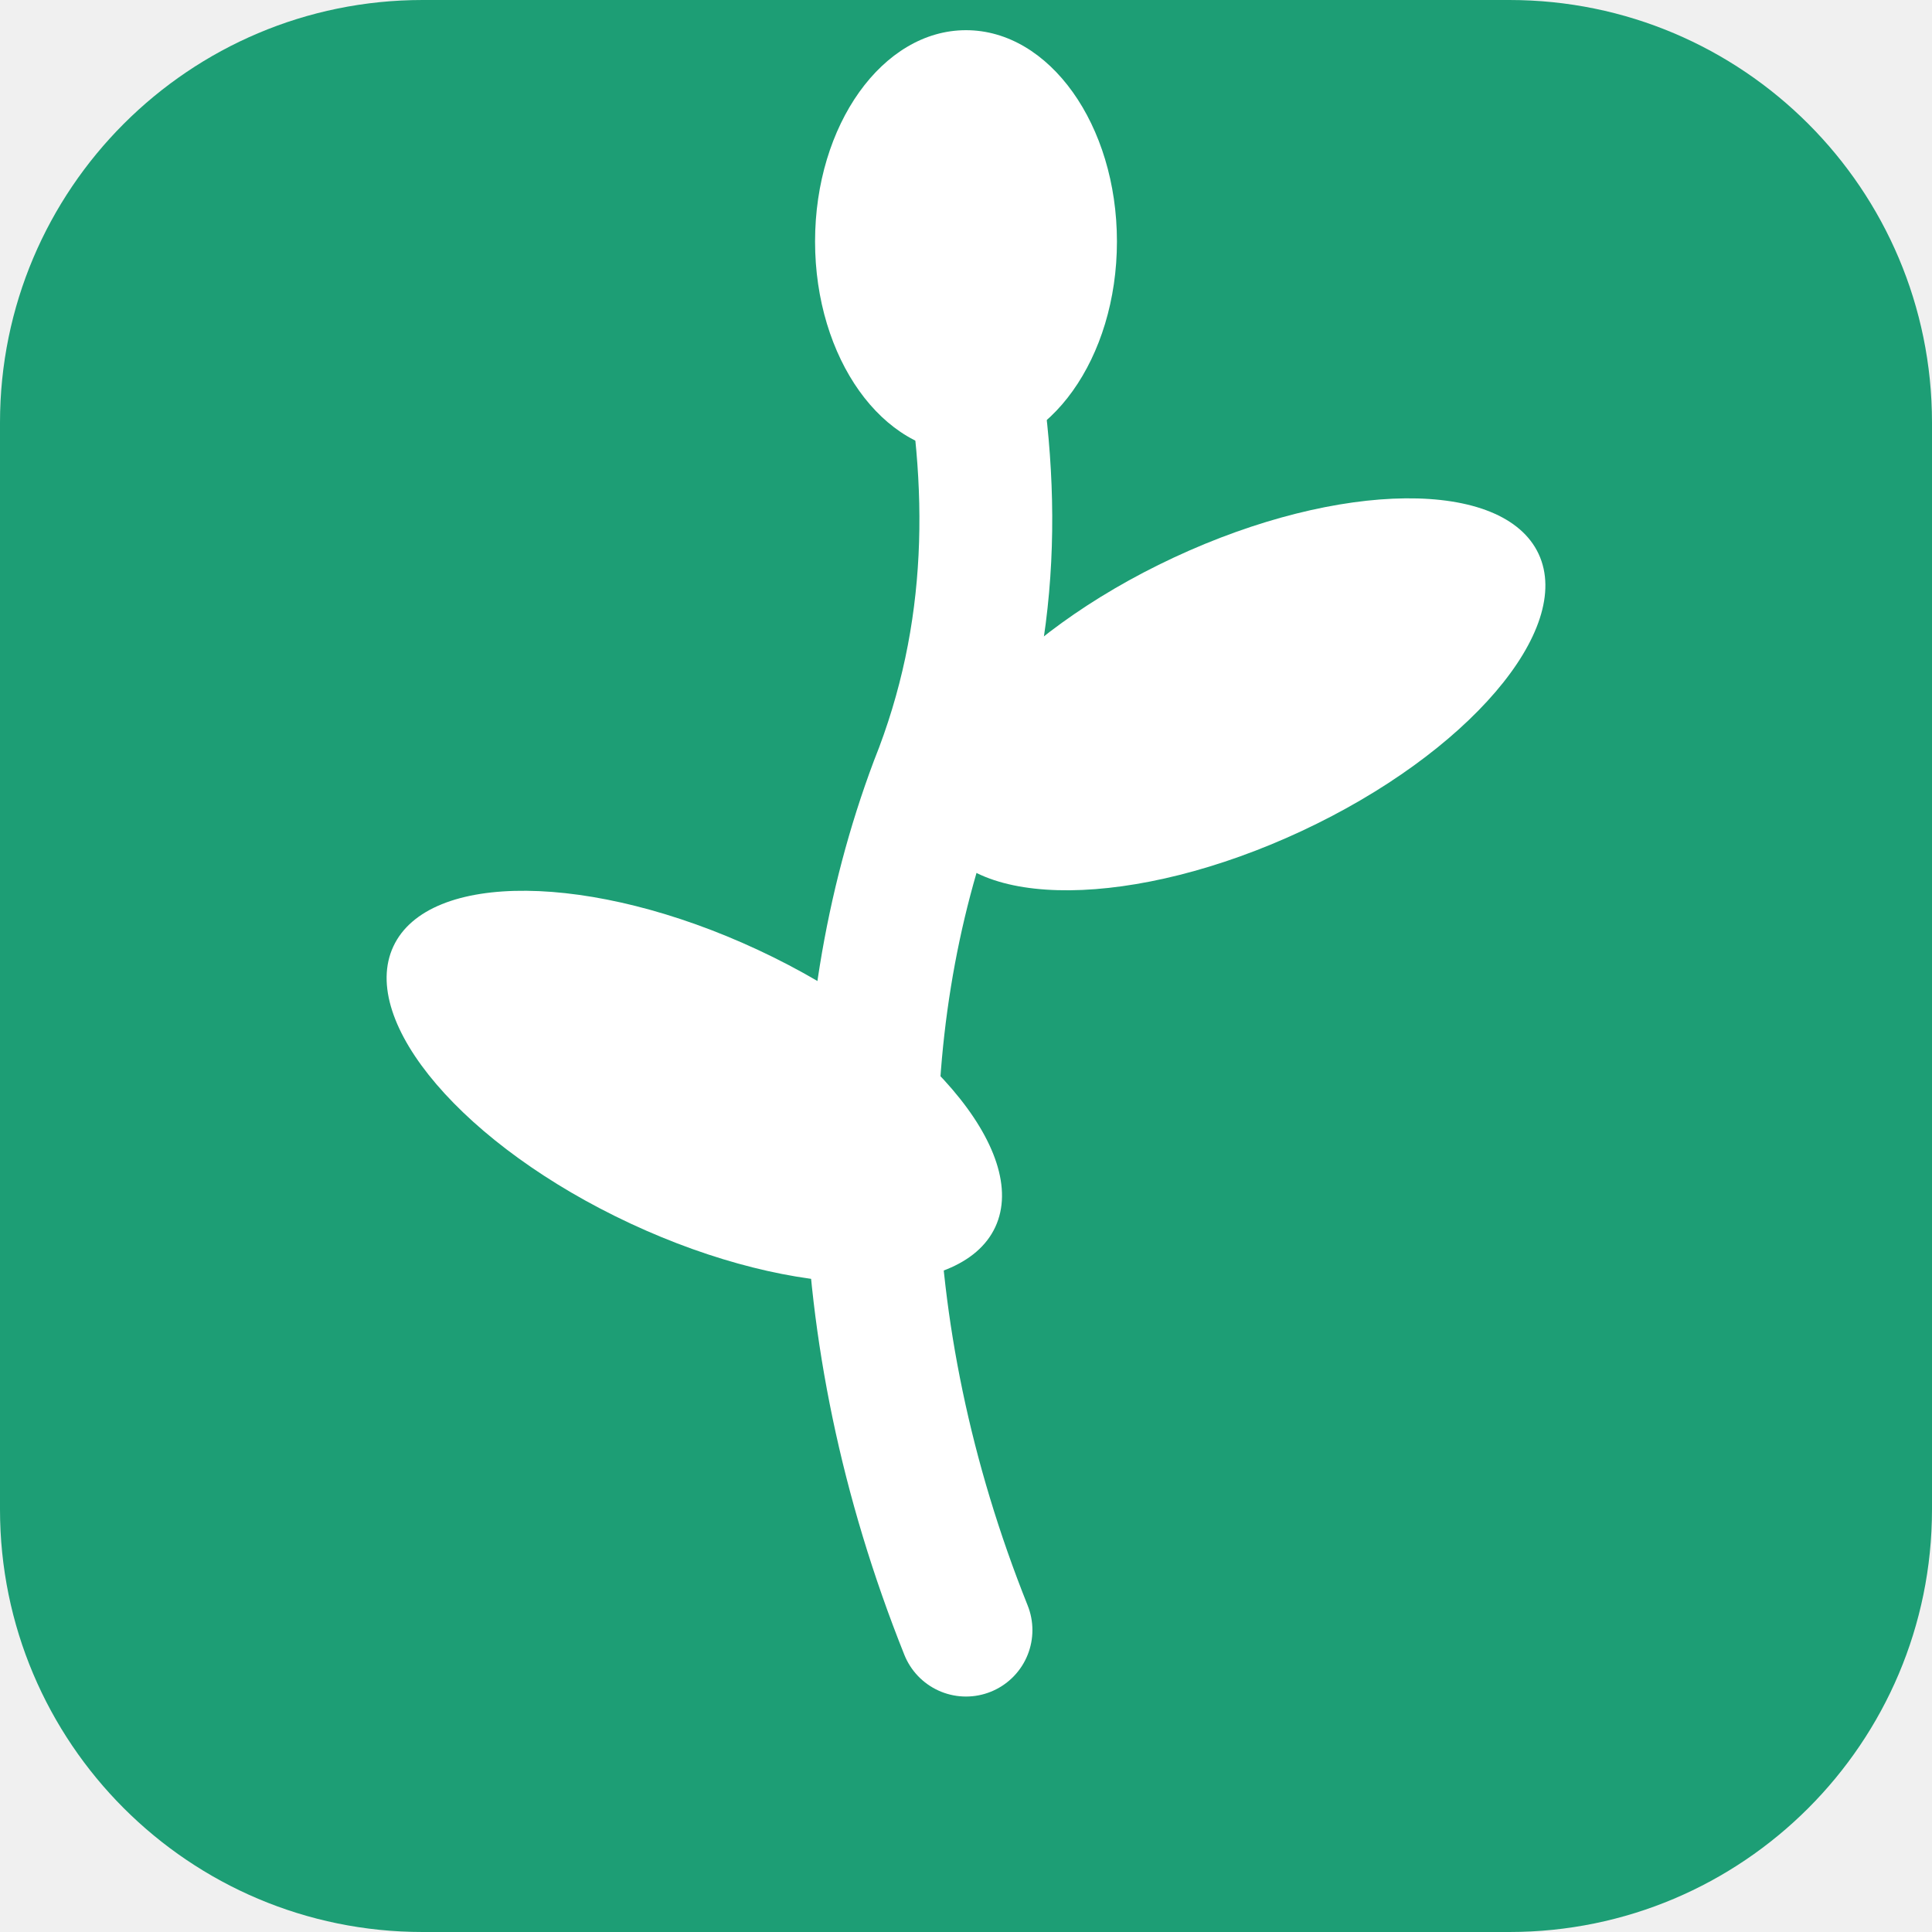
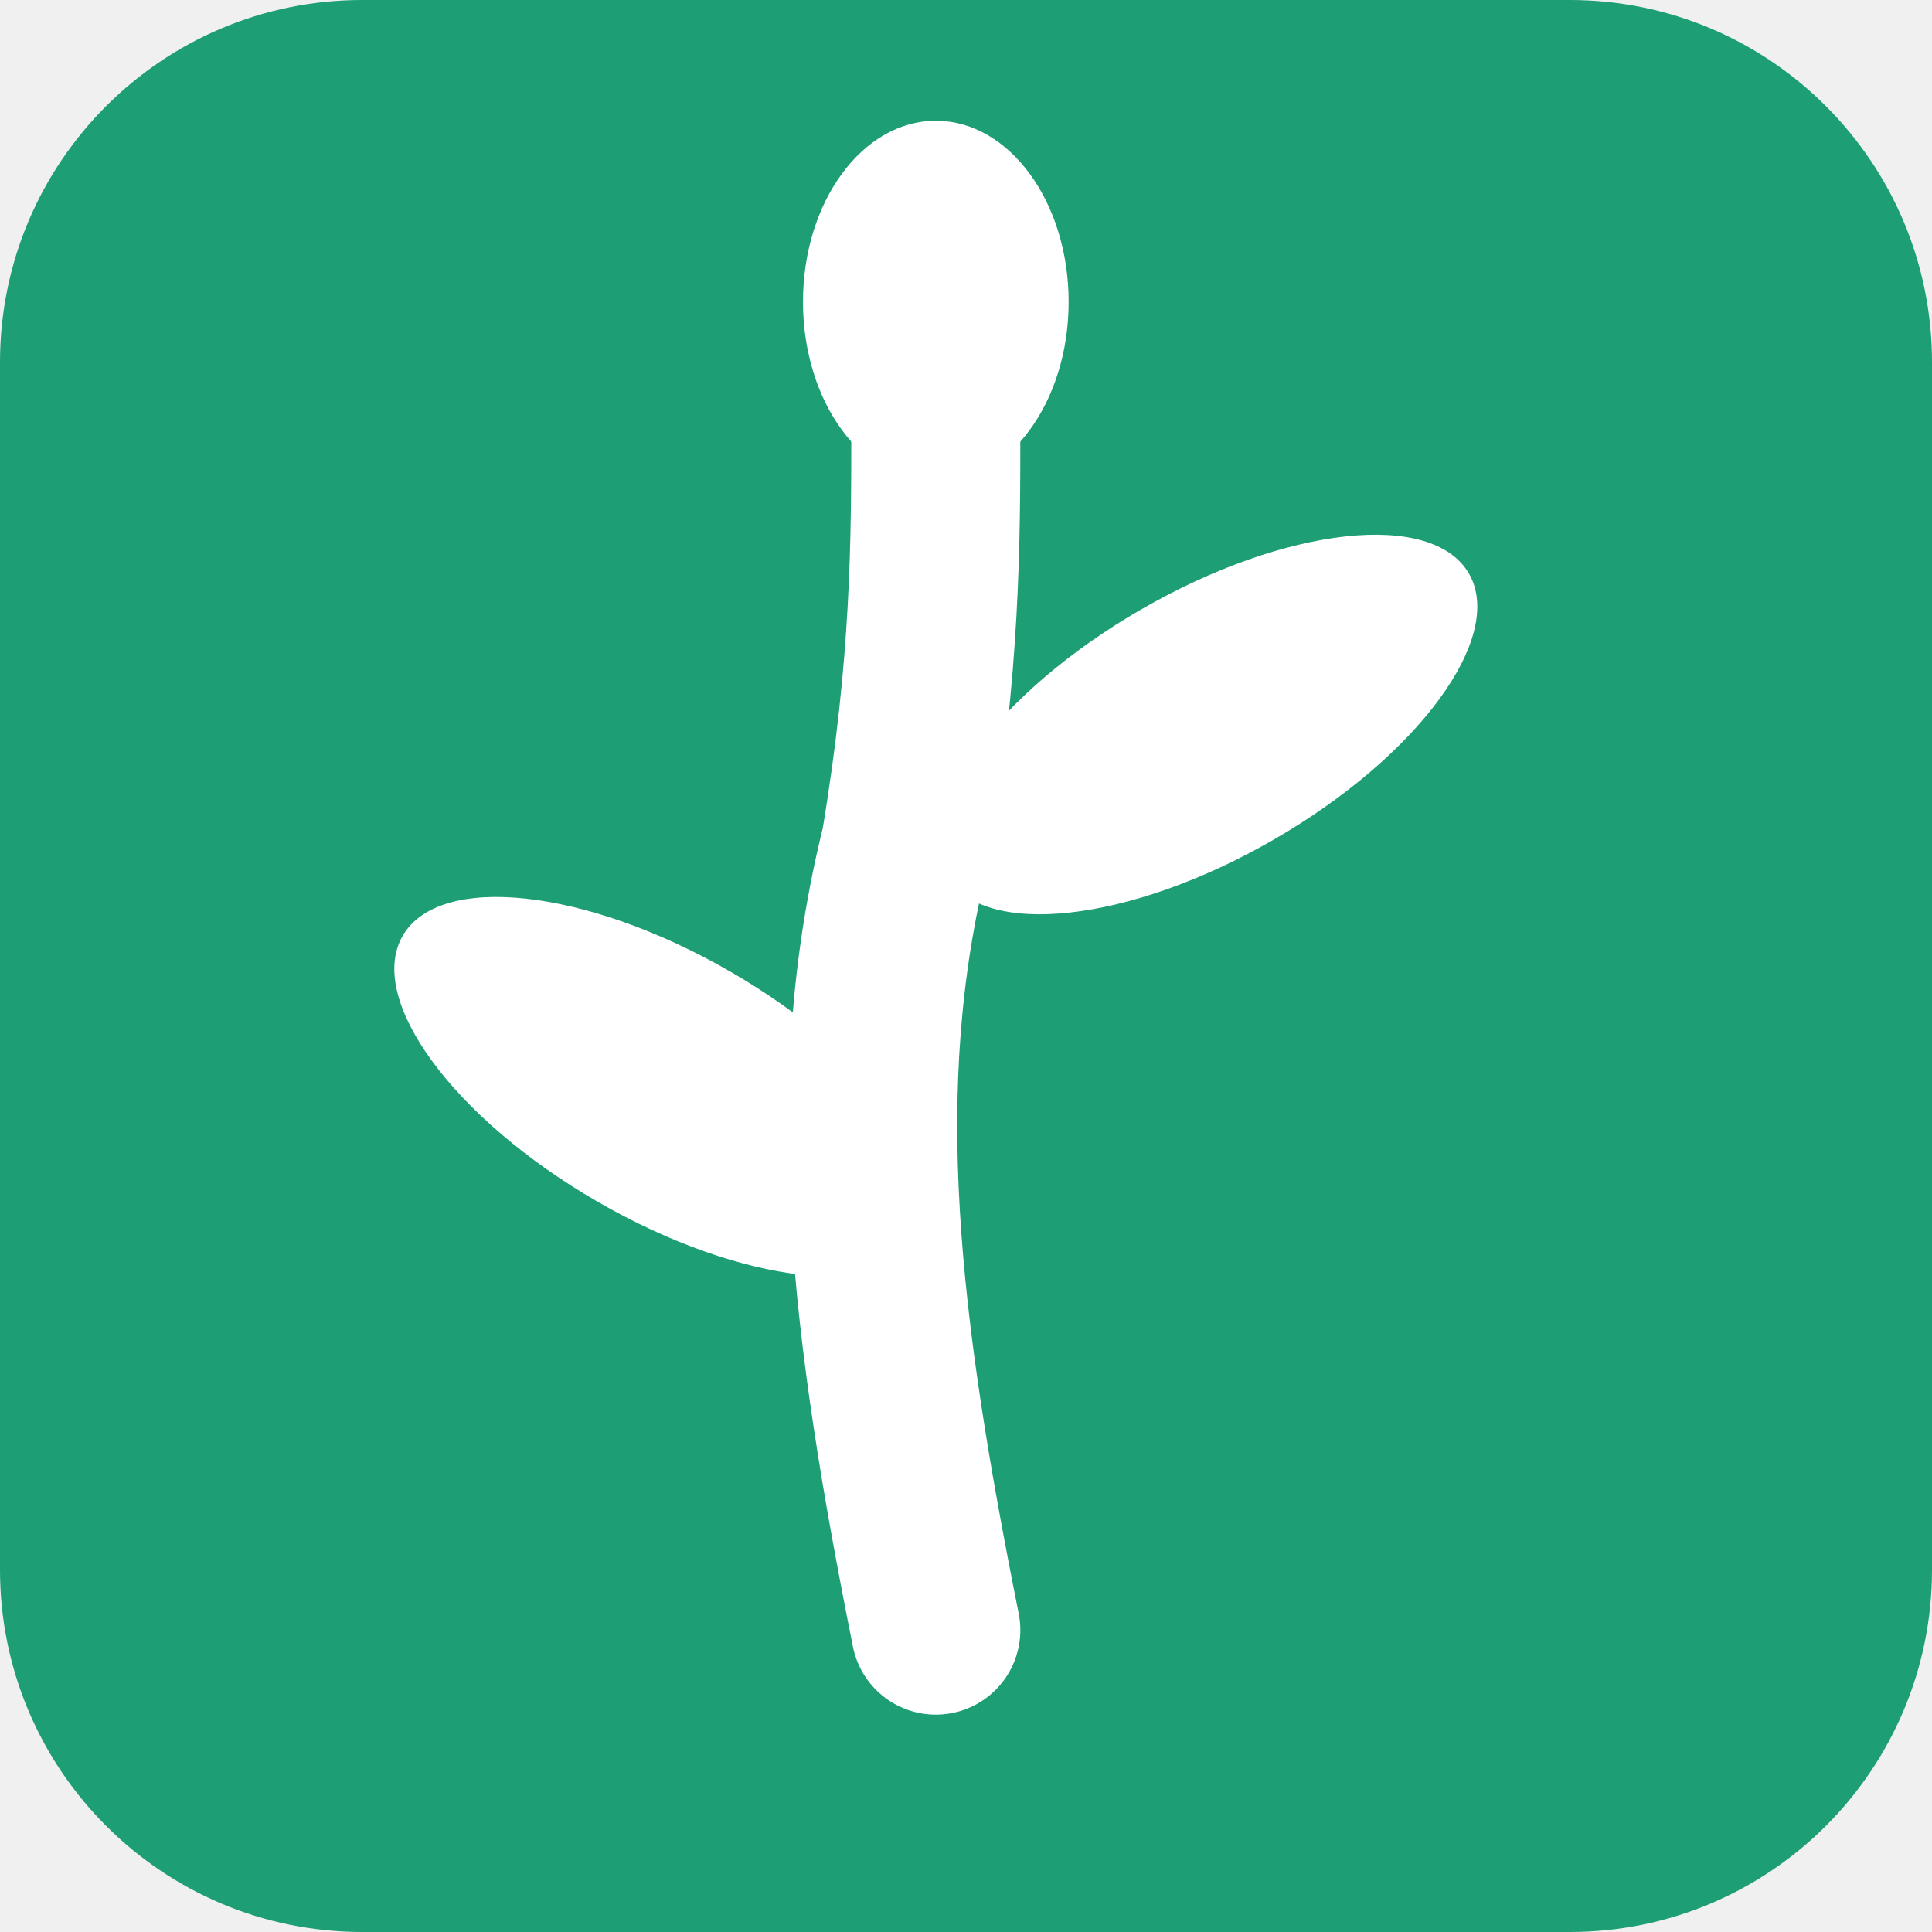
<svg xmlns="http://www.w3.org/2000/svg" viewBox="0 0 32 32">
-   <rect width="32" height="32" rx="7" fill="#1D9E75" />
-   <path d="M16 27 C14 22 14 17 15.5 13 C16.5 10.5 16.5 8 16 5.5" stroke="white" stroke-width="2.2" stroke-linecap="round" fill="none" />
-   <ellipse cx="16" cy="4" rx="2.5" ry="3.5" fill="white" />
-   <ellipse cx="20.5" cy="11.5" rx="5.5" ry="2.5" transform="rotate(-25 20.5 11.5)" fill="white" />
-   <ellipse cx="11.5" cy="18" rx="5.5" ry="2.5" transform="rotate(25 11.5 18)" fill="white" />
+   <rect width="32" height="32" rx="6" fill="#1D9E75" />
+   <path d="M15.5 27 C14.5 22 14 18 15 14 C15.5 11 15.5 9 15.5 7" stroke="white" stroke-width="2.8" stroke-linecap="round" fill="none" />
+   <ellipse cx="15.5" cy="5" rx="2.2" ry="3" fill="white" />
+   <ellipse cx="20" cy="12" rx="5" ry="2.2" transform="rotate(-30 20 12)" fill="white" />
+   <ellipse cx="11" cy="18" rx="5" ry="2.2" transform="rotate(30 11 18)" fill="white" />
</svg>
